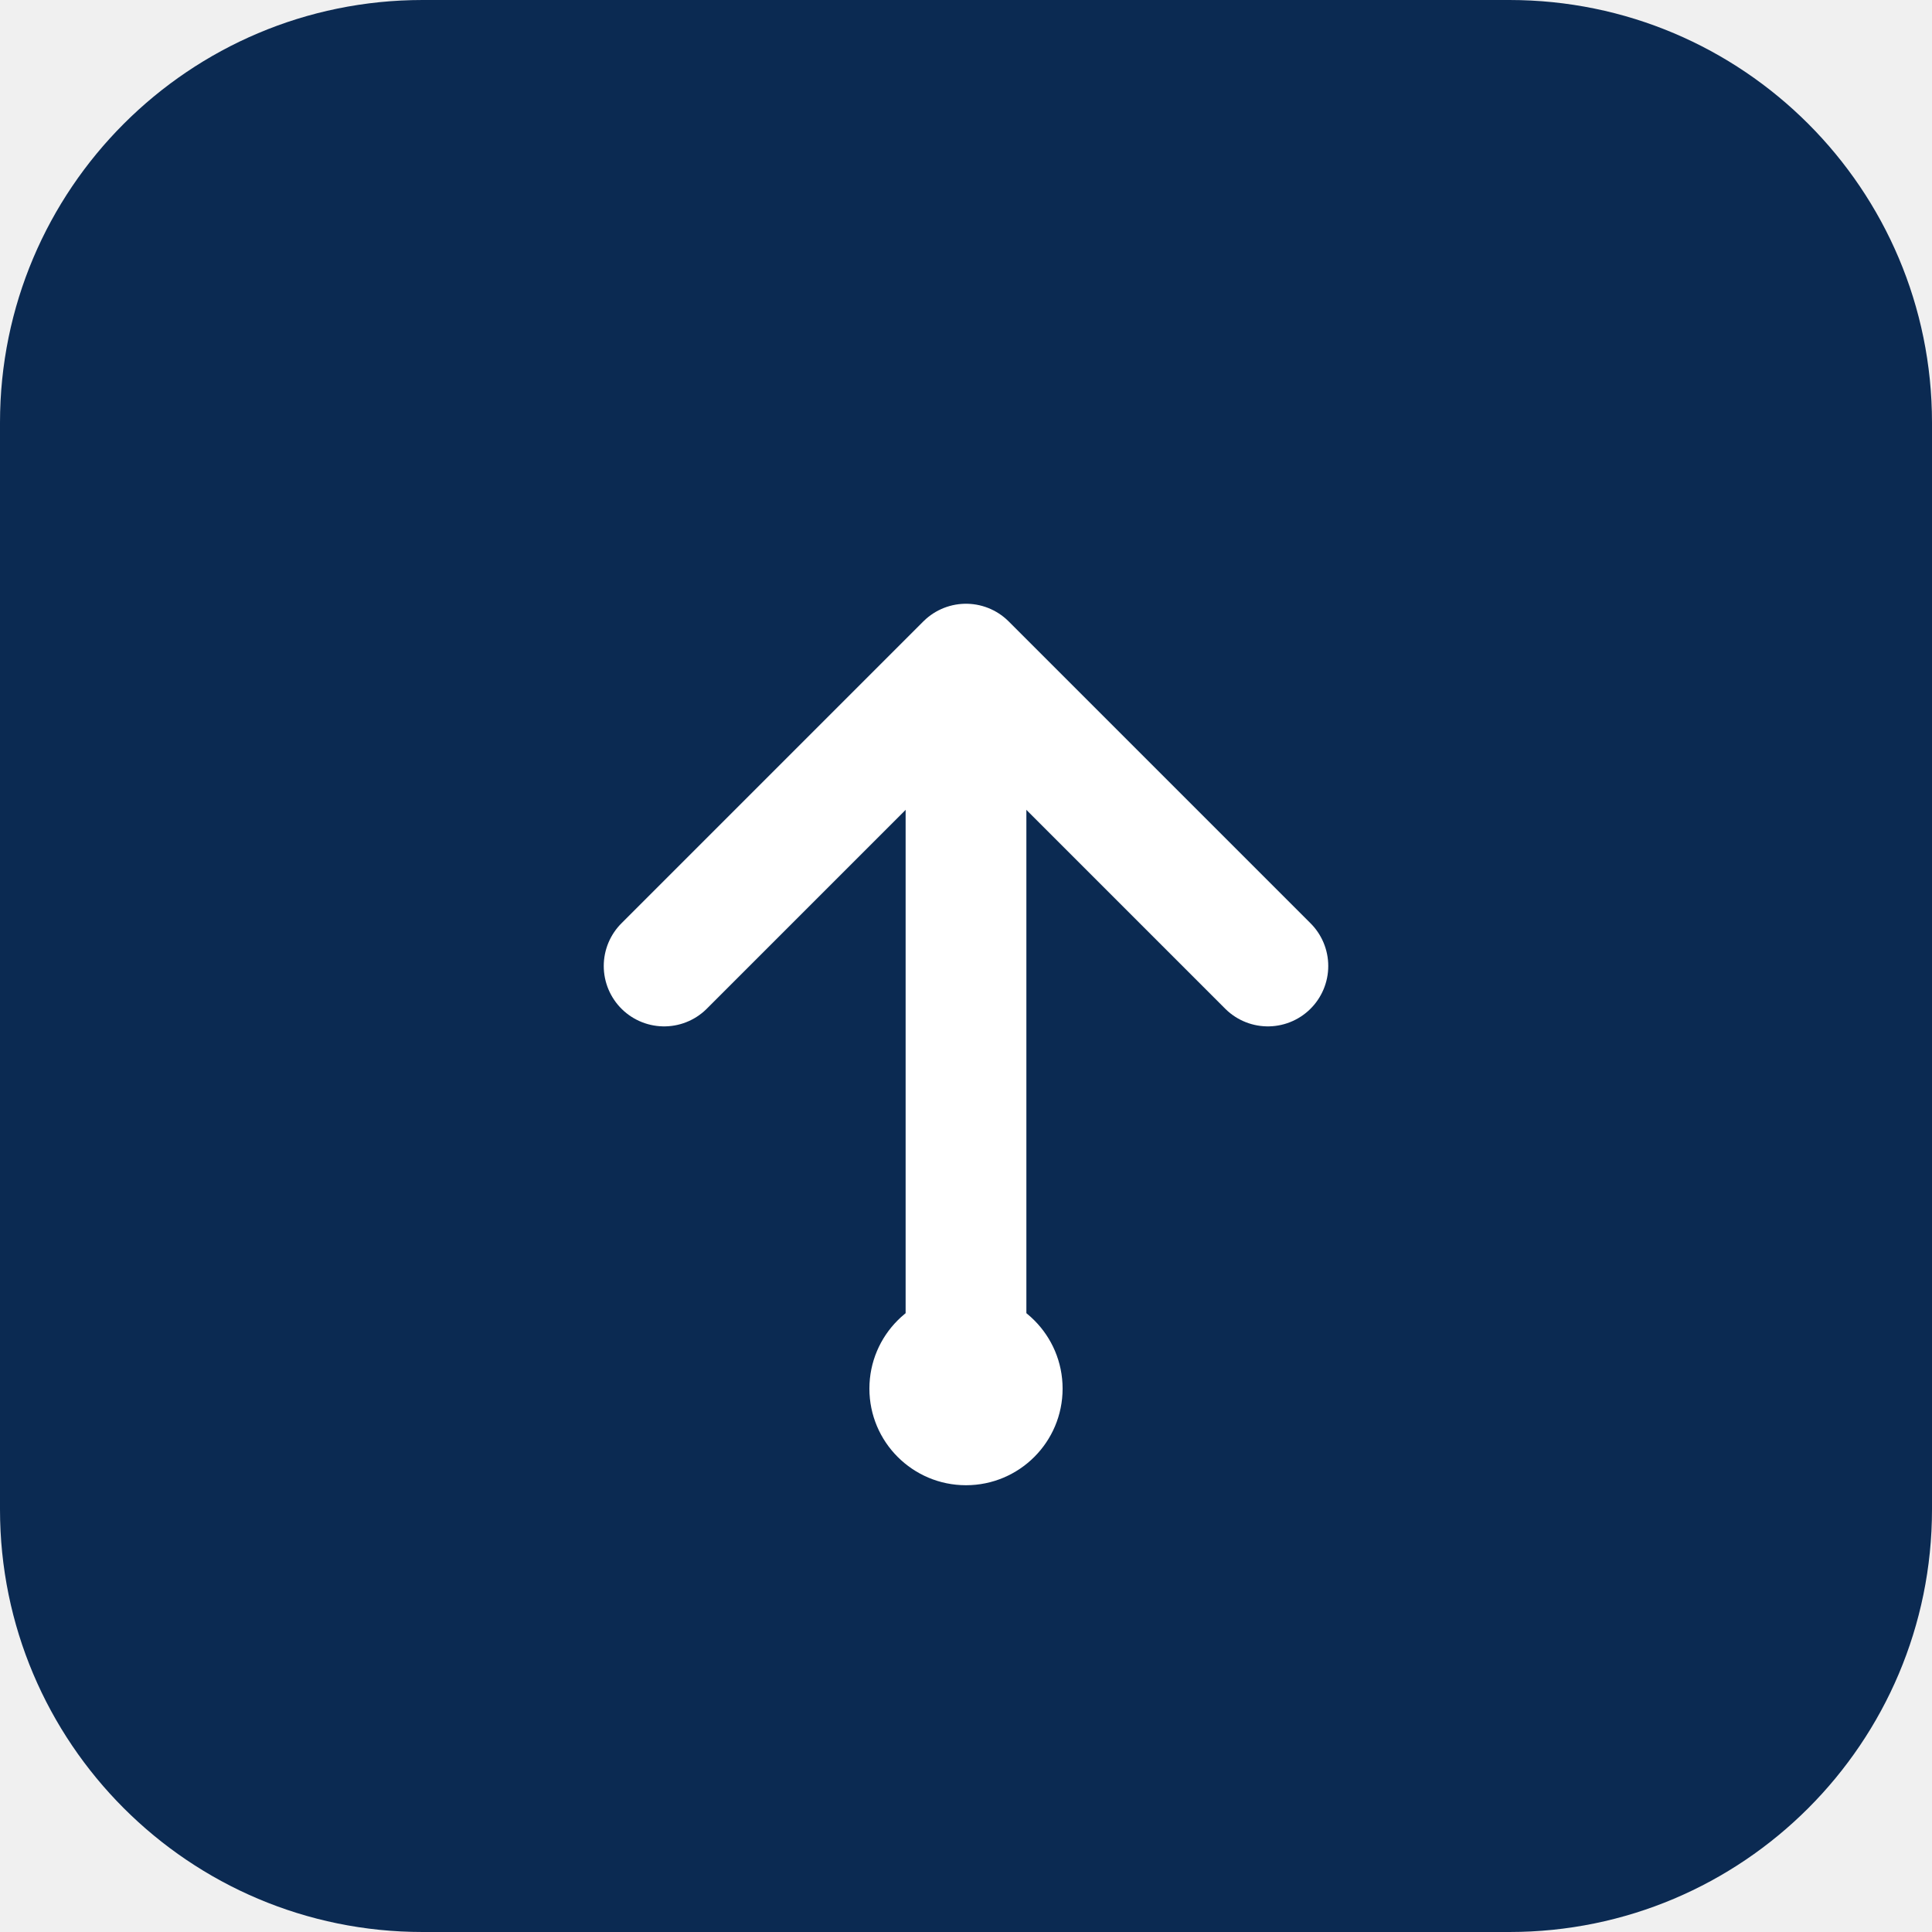
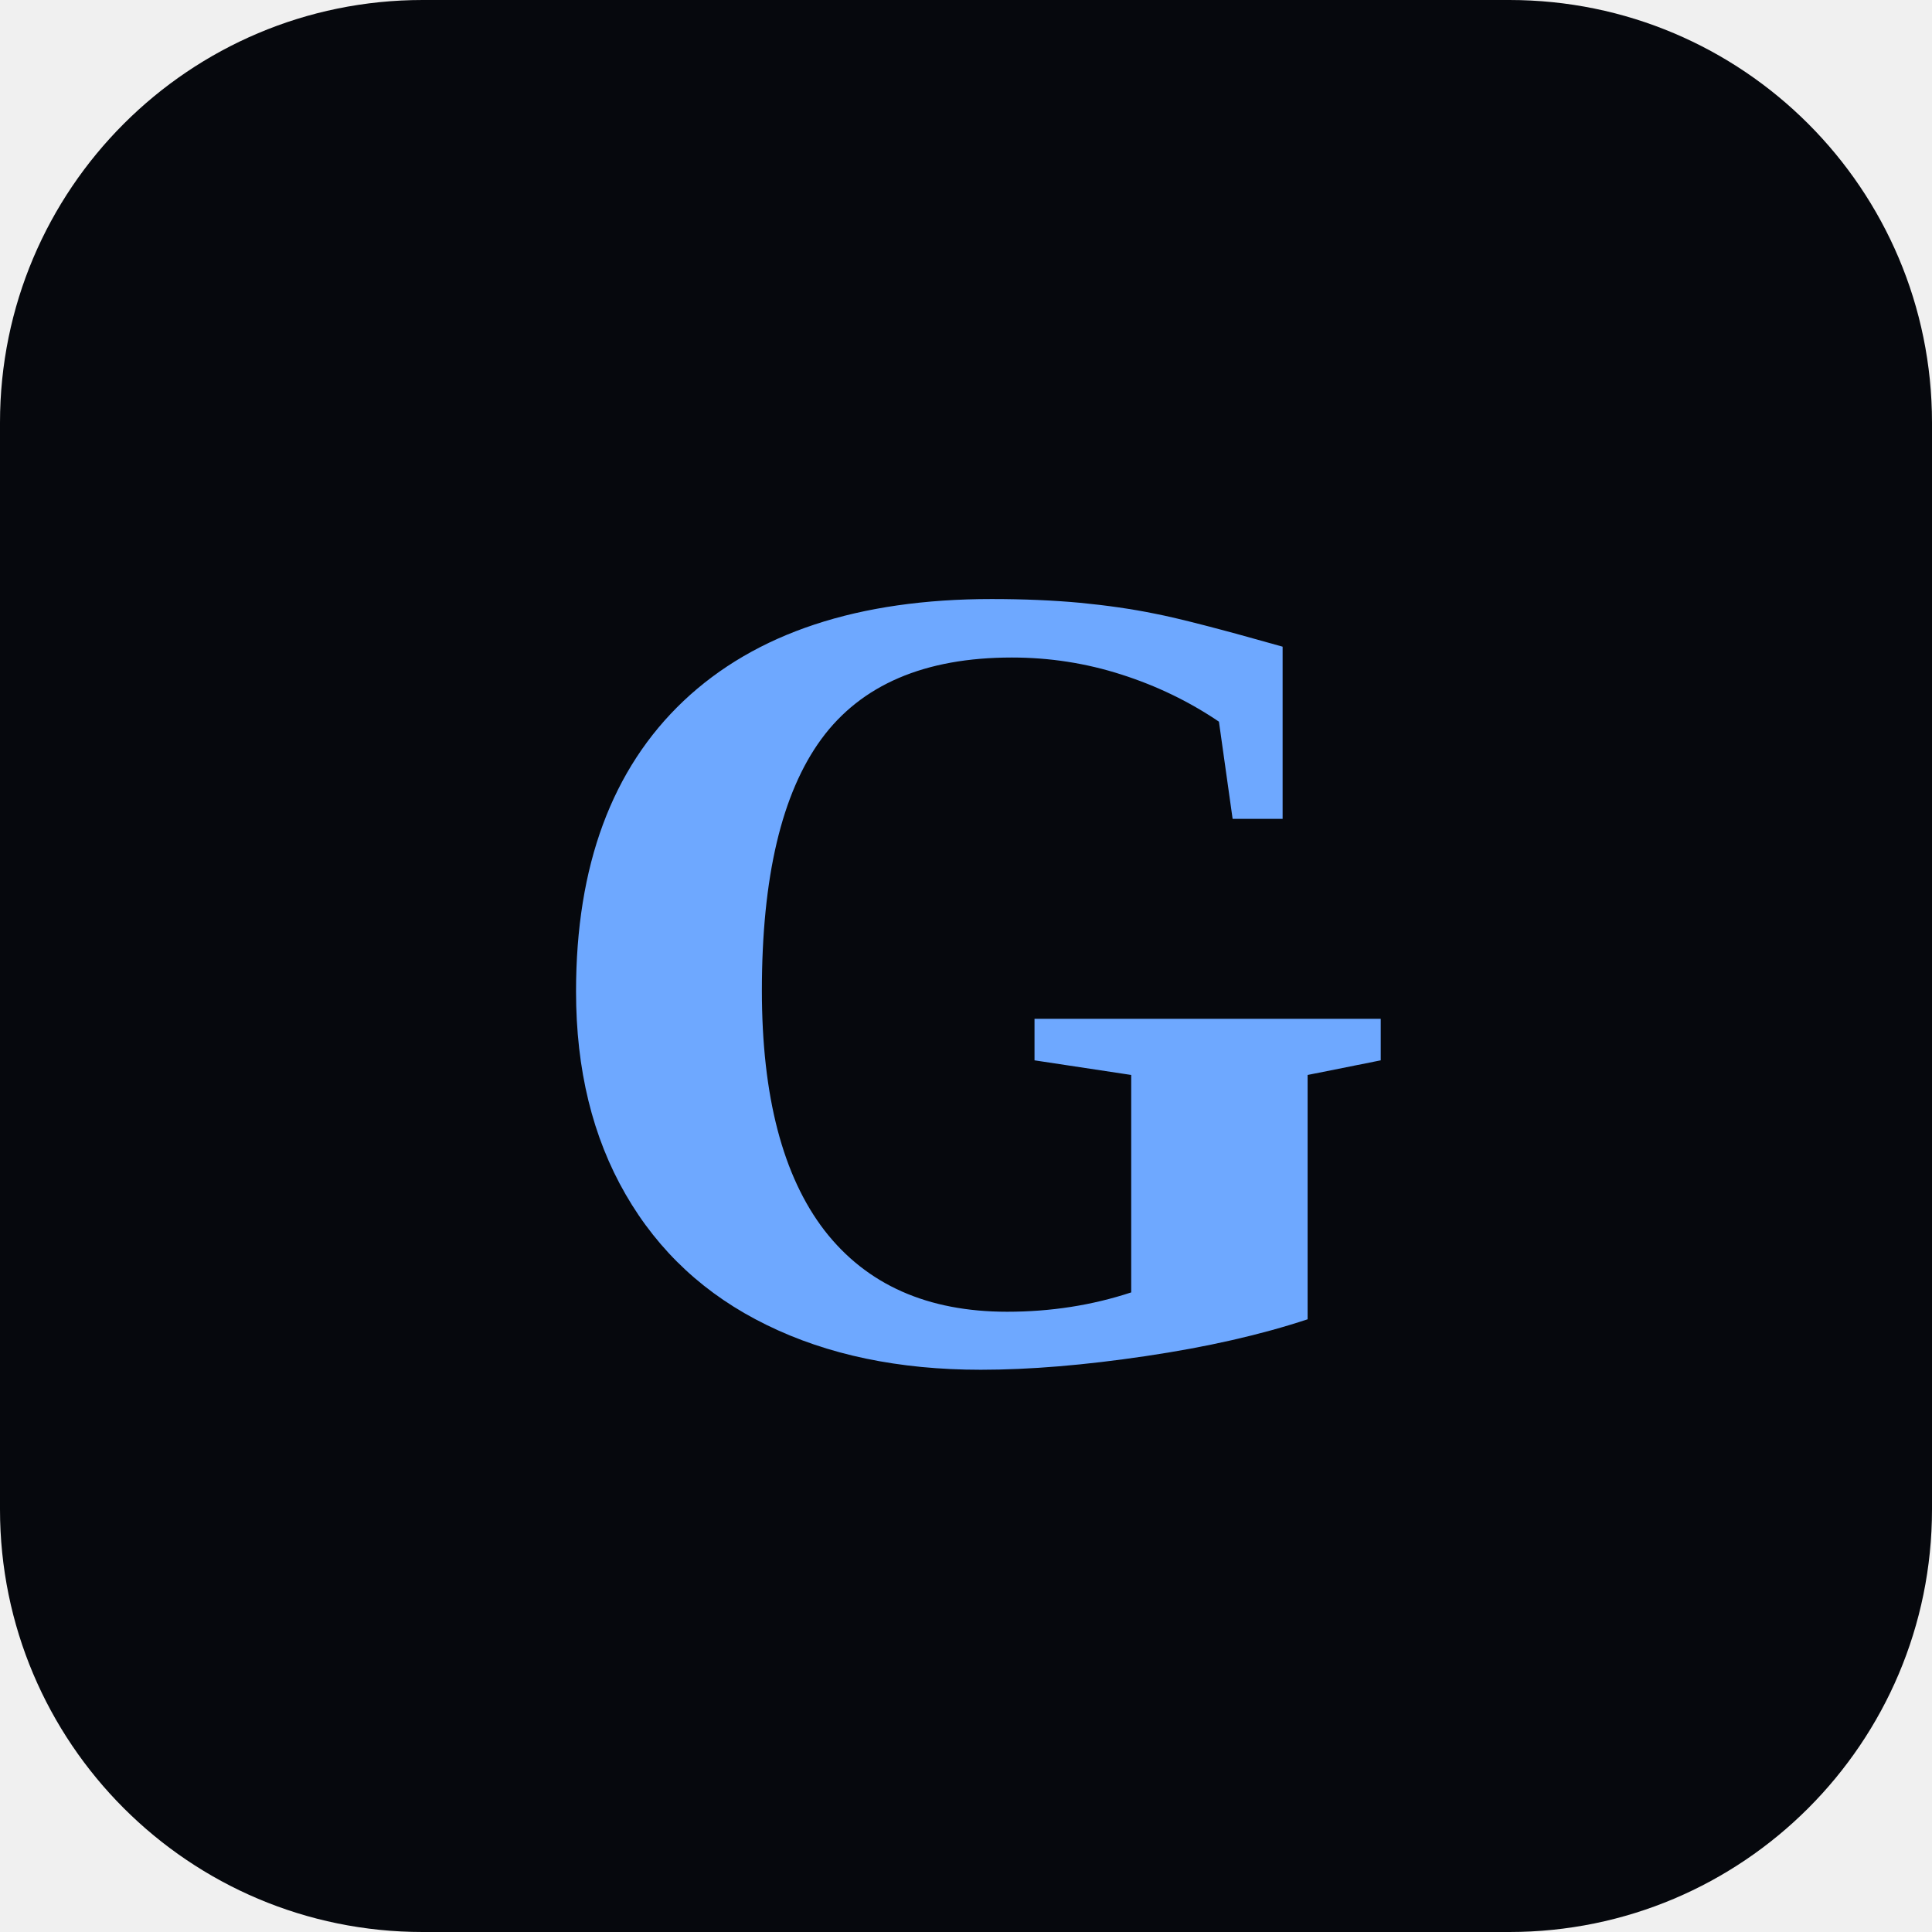
<svg xmlns="http://www.w3.org/2000/svg" viewBox="0 0 64 64">
-   <rect width="64" height="64" rx="14" fill="#0b2a52" />
-   <path d="M32 46 L32 24" stroke="#ffffff" stroke-width="4" stroke-linecap="round" />
-   <path d="M22 32 L32 22 L42 32" fill="none" stroke="#ffffff" stroke-width="4" stroke-linecap="round" stroke-linejoin="round" />
-   <circle cx="32" cy="46" r="3.2" fill="#ffffff" />
+   <rect width="64" height="64" rx="14" fill="#06080d" />
+   <text x="32" y="45" font-family="Georgia, 'Times New Roman', serif" font-size="38" font-weight="600" fill="#6ea8ff" text-anchor="middle">G</text>
</svg>
